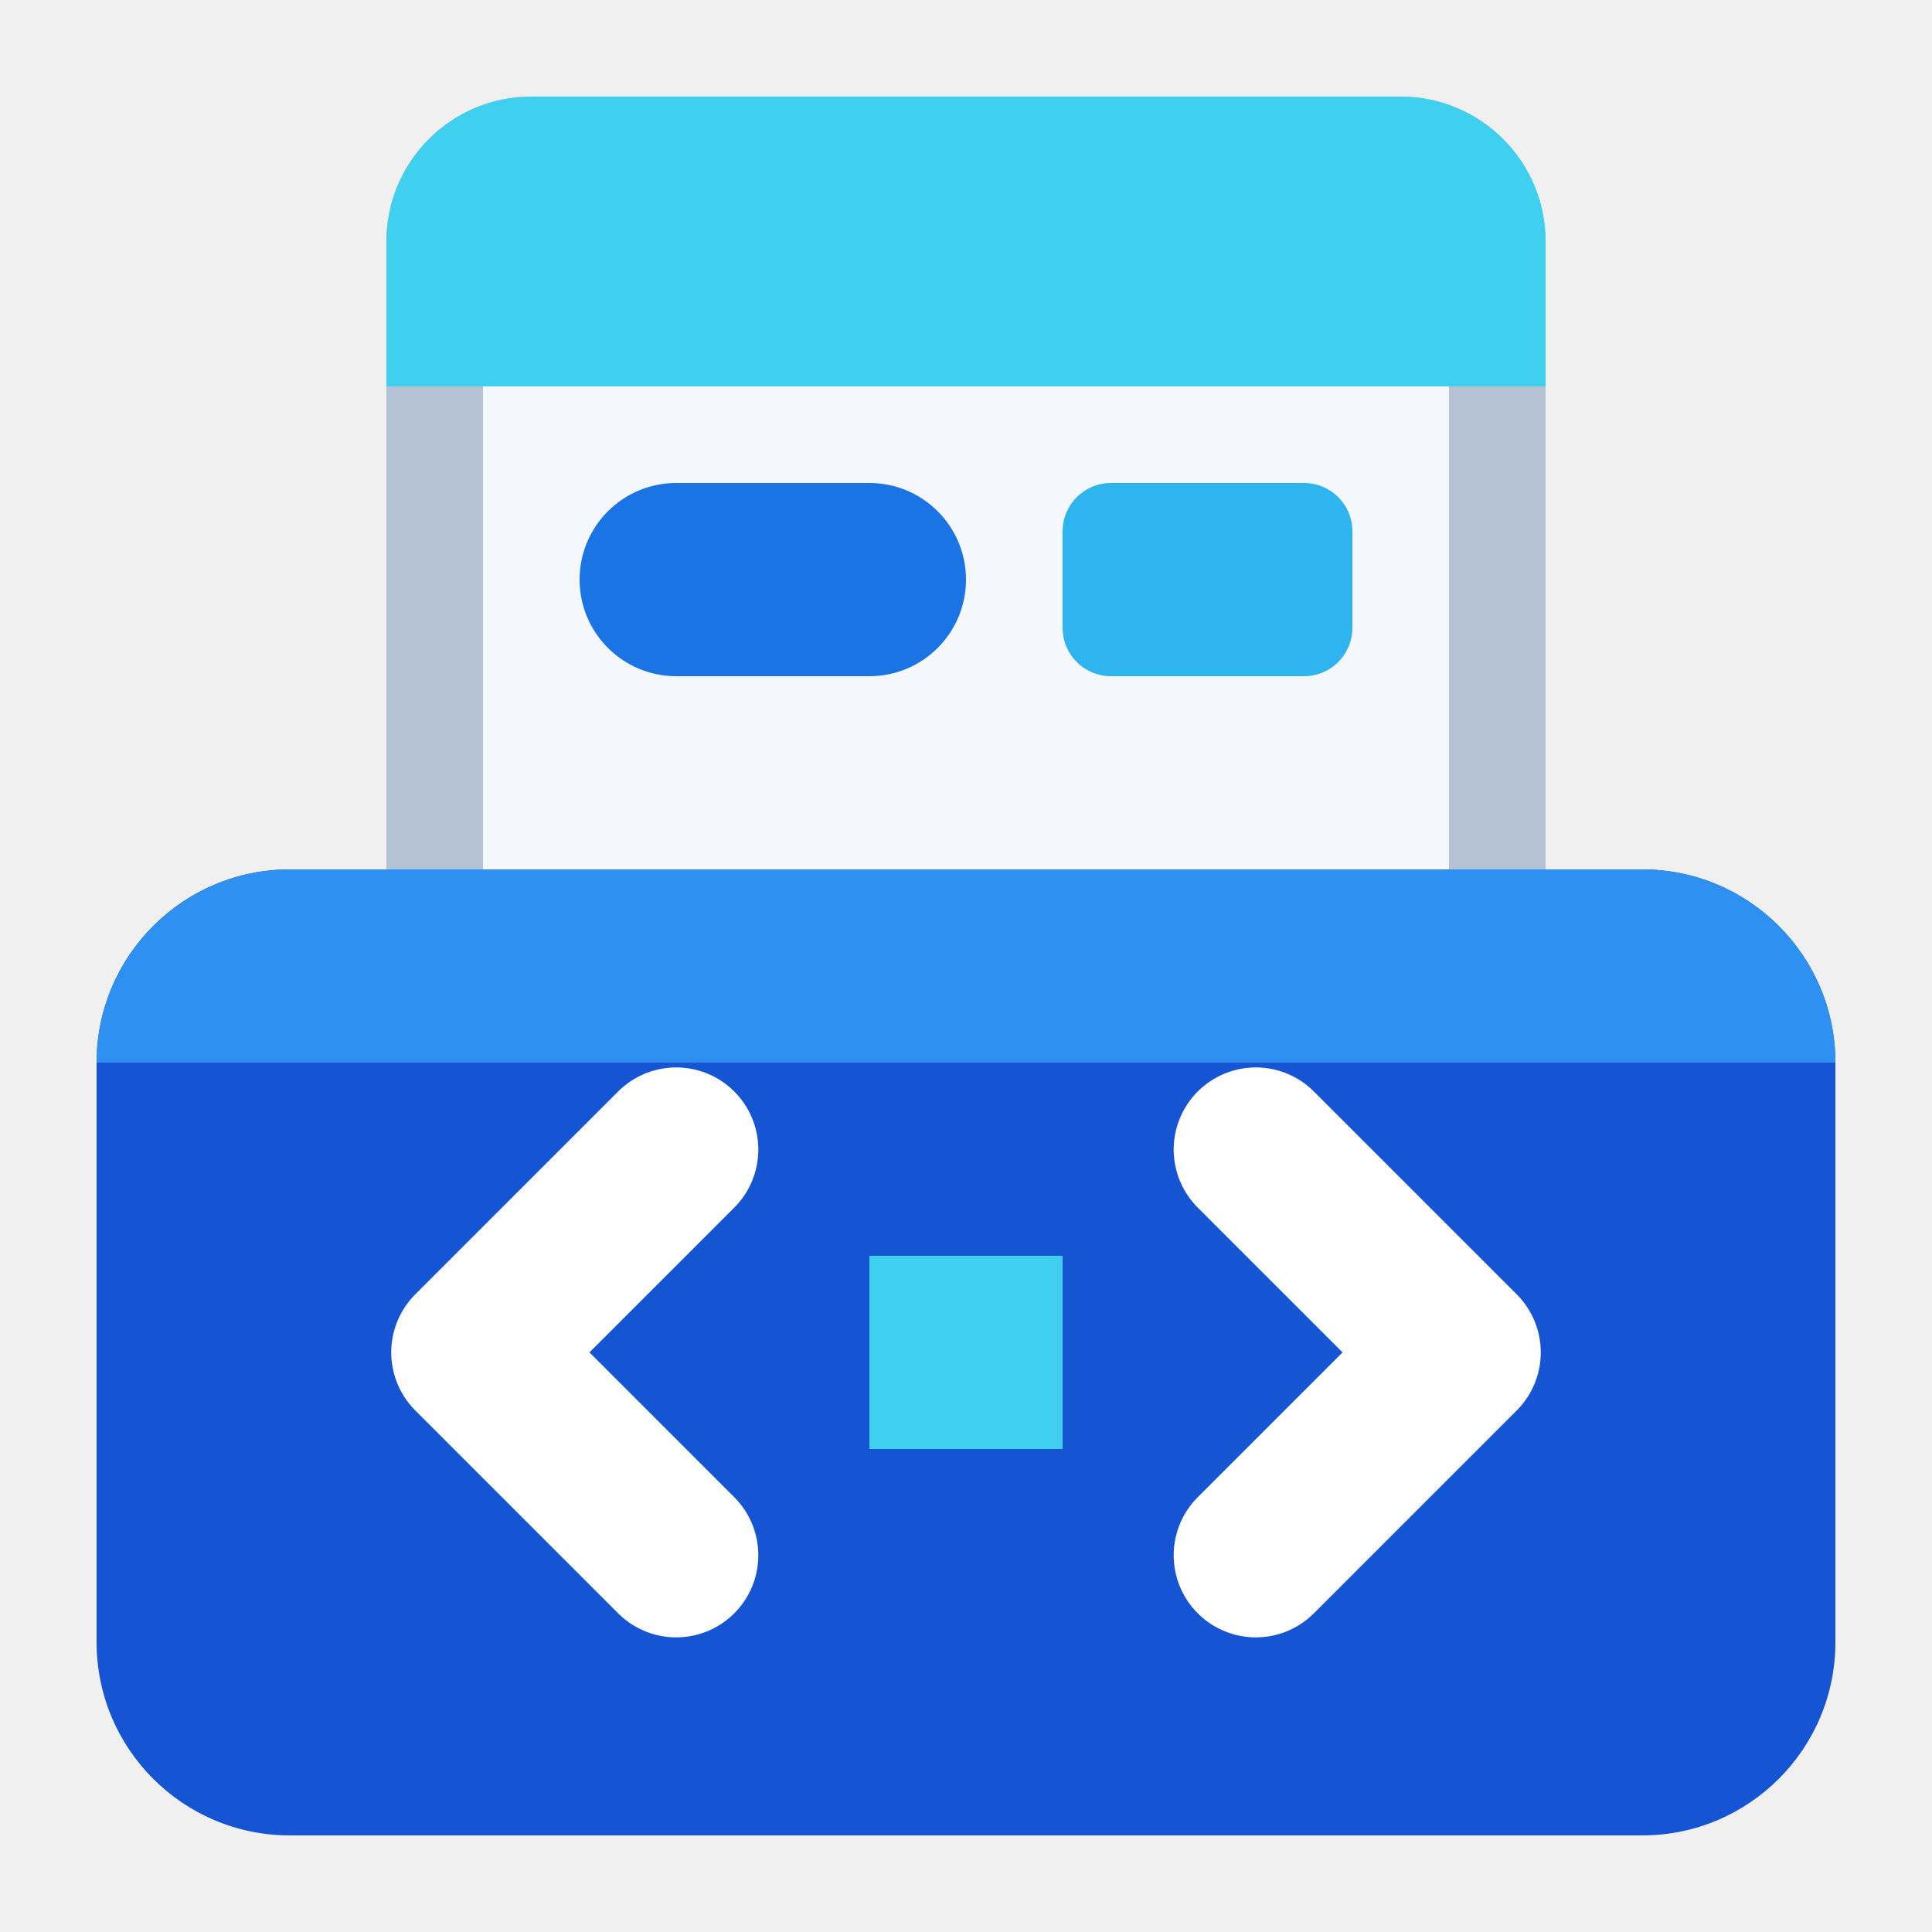
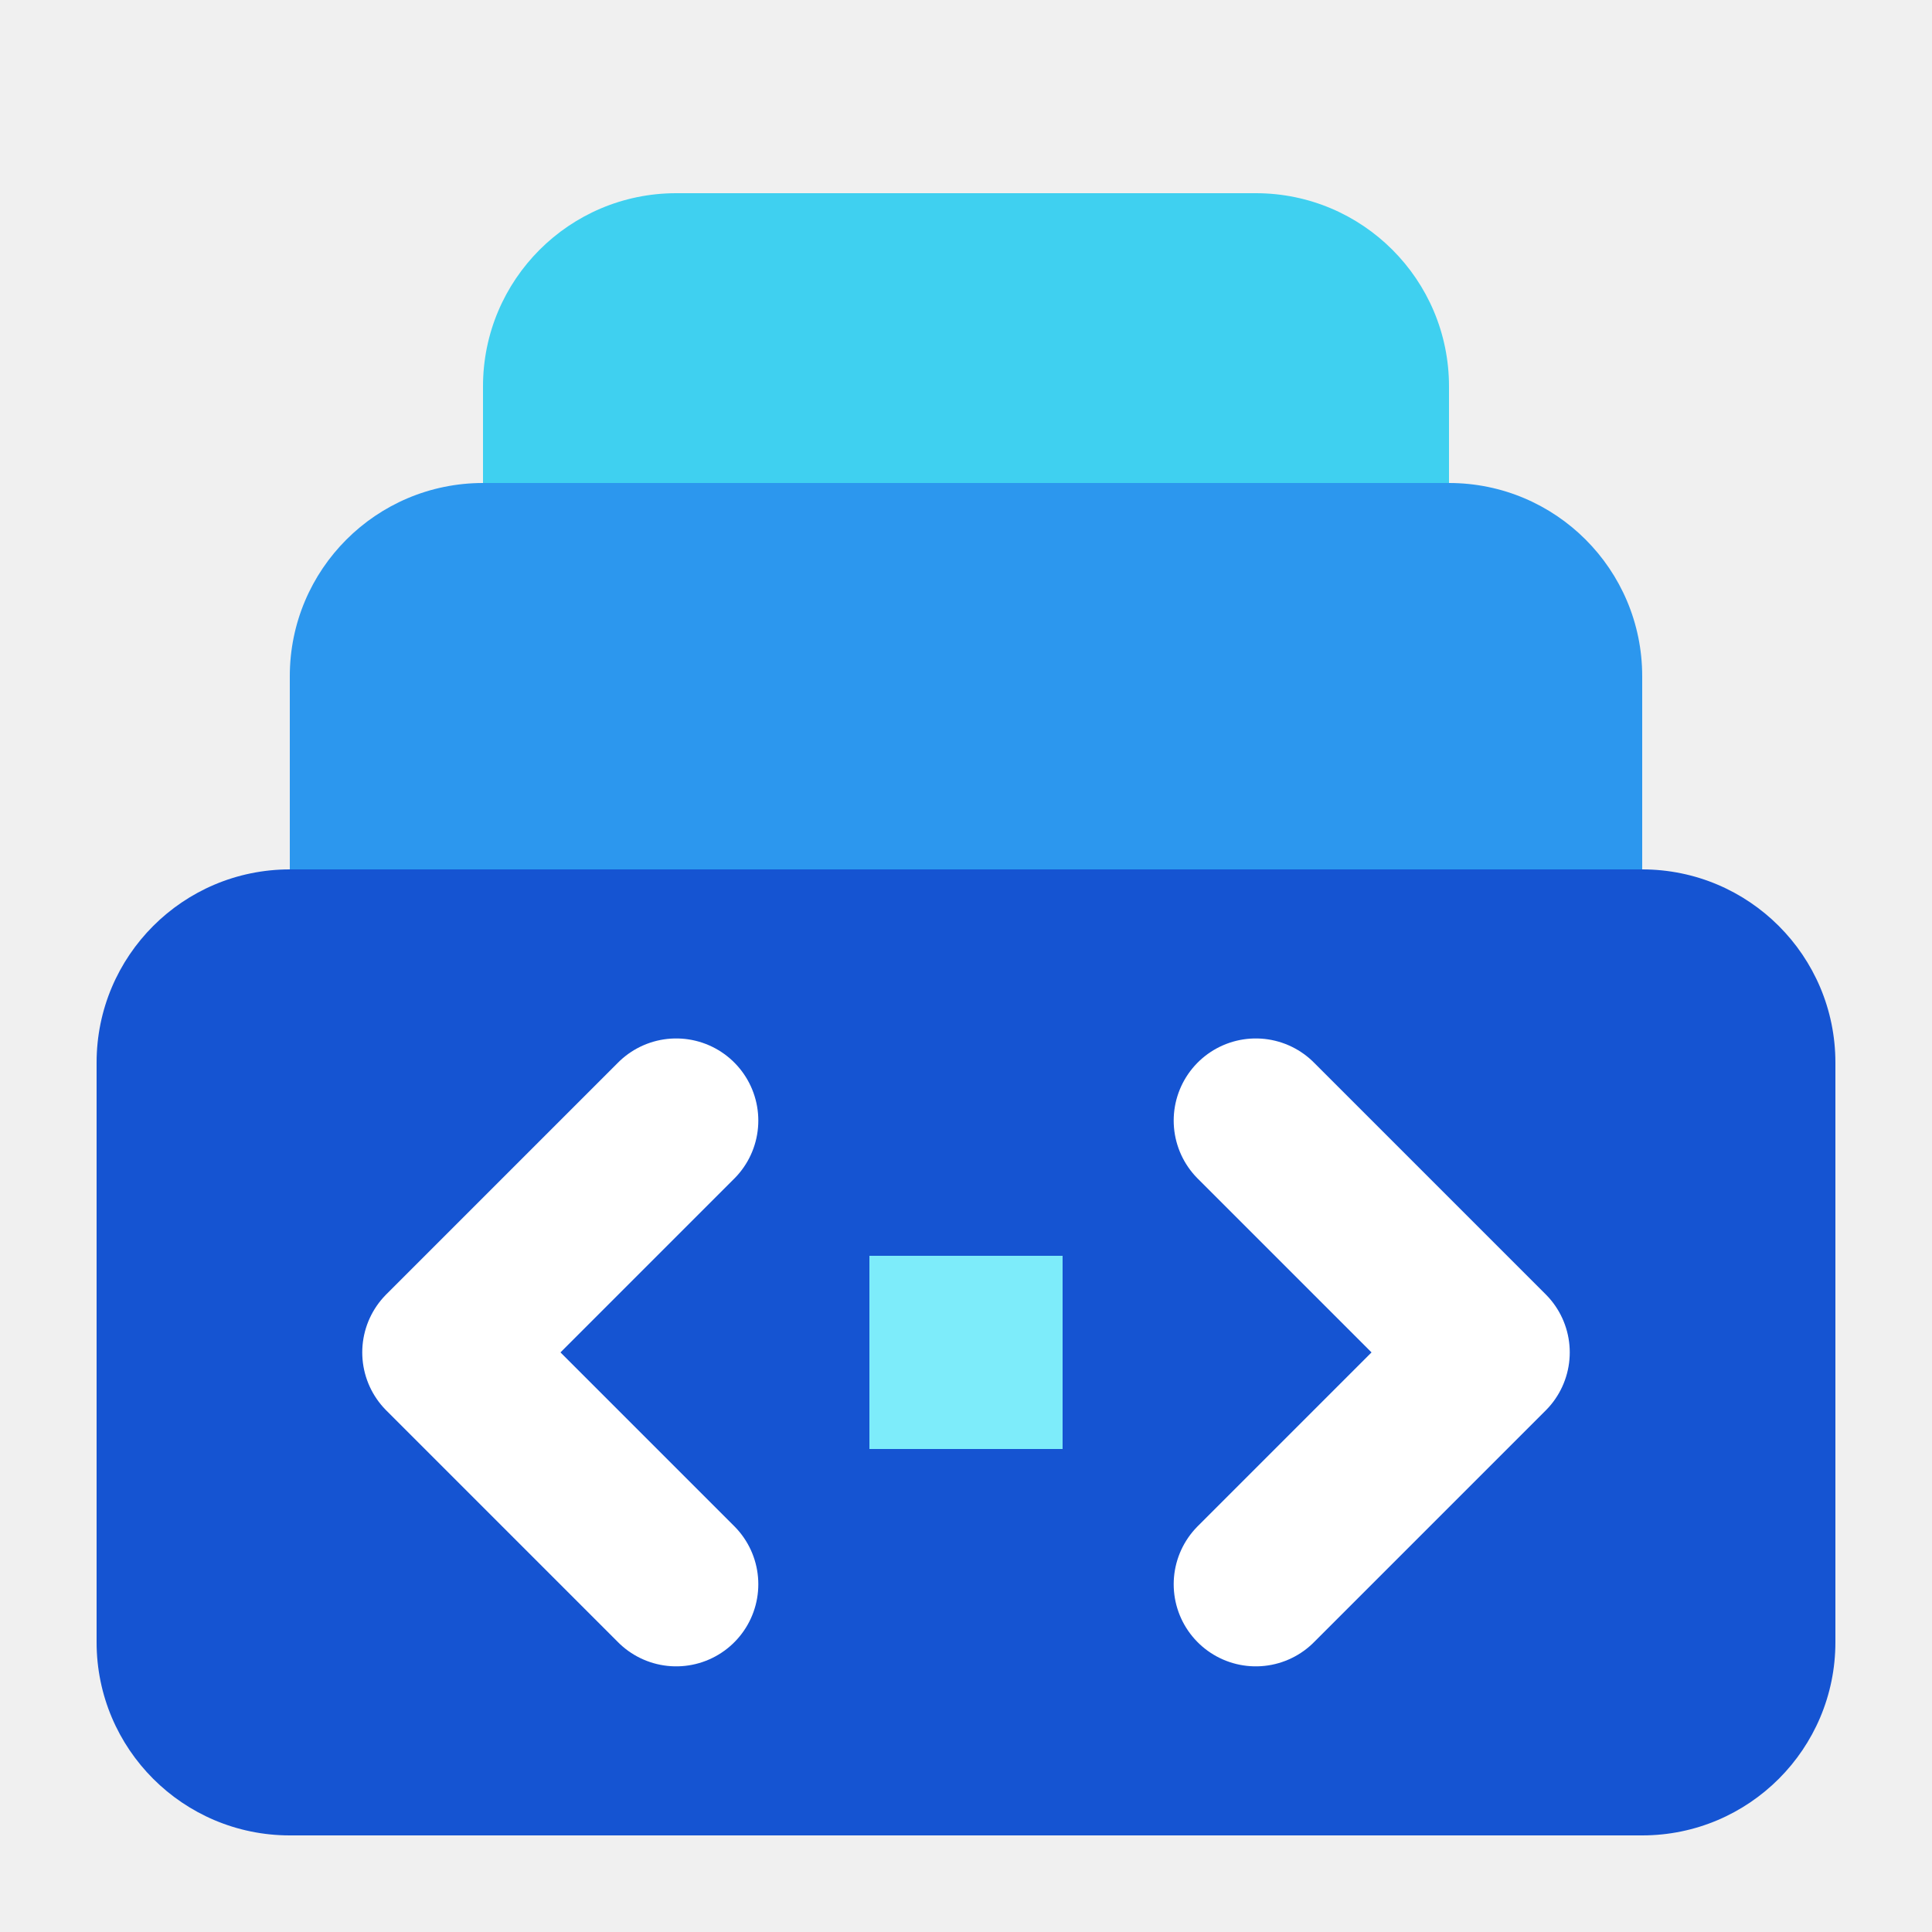
<svg xmlns="http://www.w3.org/2000/svg" viewBox="0 0 20 20" width="20" height="20">
-   <path d="M5.5 1H14.5a1.5 1.5 0 0 1 1.5 1.5V10H4V2.5a1.5 1.5 0 0 1 1.5-1.5z" fill="#B4C2D4" />
-   <rect x="5" y="4" width="10" height="6" fill="#F4F8FD" />
-   <path d="M5.5 1H14.5a1.5 1.5 0 0 1 1.5 1.5V4H4V2.5a1.5 1.5 0 0 1 1.5-1.5z" fill="#3FD0F0" />
-   <rect x="6" y="5" width="4" height="2" rx="1" fill="#1B74E4" />
-   <rect x="11" y="5" width="3" height="2" rx="0.5" fill="#2EB5F0" />
+   <path d="M7 2H13a2 2 0 0 1 2 2V6H5V4a2 2 0 0 1 2-2z" fill="#3FD0F0" />
+   <path d="M5 5H15a2 2 0 0 1 2 2V10H3V7a2 2 0 0 1 2-2z" fill="#2C97EE" />
  <rect x="1" y="9" width="18" height="10" rx="2" fill="#1554D2" />
-   <path d="M3 9H17a2 2 0 0 1 2 2V11H1V11a2 2 0 0 1 2-2z" fill="#2E90F0" />
-   <path d="M7 11.9 4.9 14 7 16.1M13 11.9 15.1 14 13 16.1" fill="none" stroke="#FFFFFF" stroke-width="1.7" stroke-linecap="round" stroke-linejoin="round" />
-   <rect x="9.0" y="13.0" width="2.0" height="2.0" fill="#3FD0F0" />
+   <path d="M7 11.6 4.6 14 7 16.4M13 11.6 15.4 14 13 16.4" fill="none" stroke="#FFFFFF" stroke-width="1.7" stroke-linecap="round" stroke-linejoin="round" />
+   <rect x="9.0" y="13.0" width="2.0" height="2.0" fill="#7DECFA" />
</svg>
